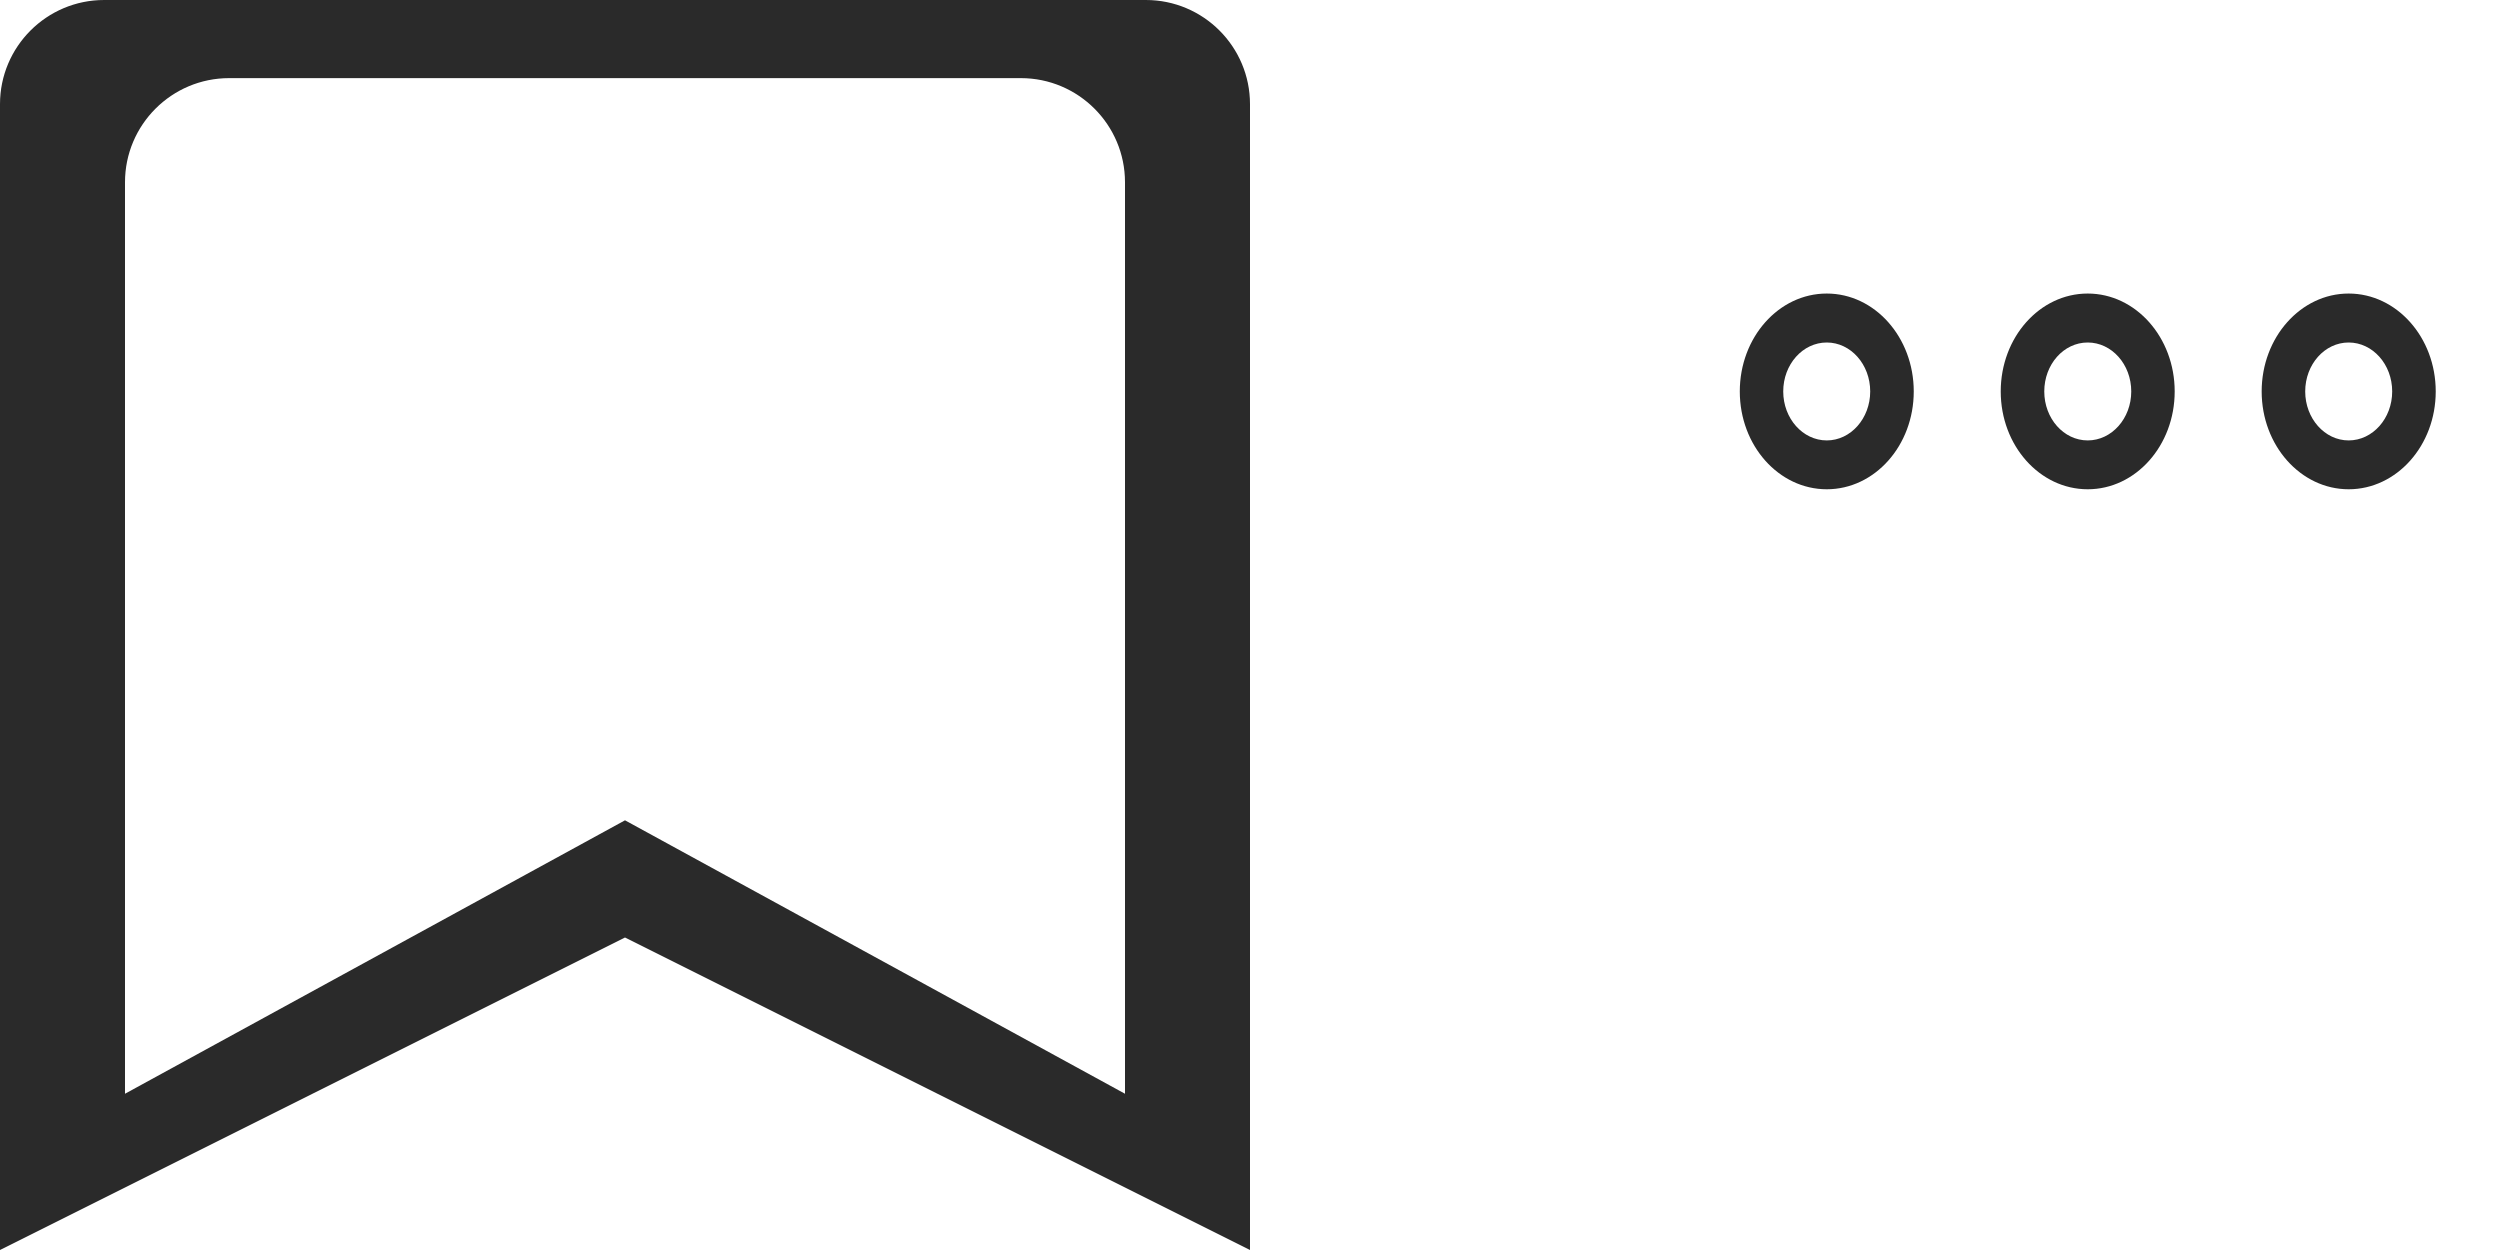
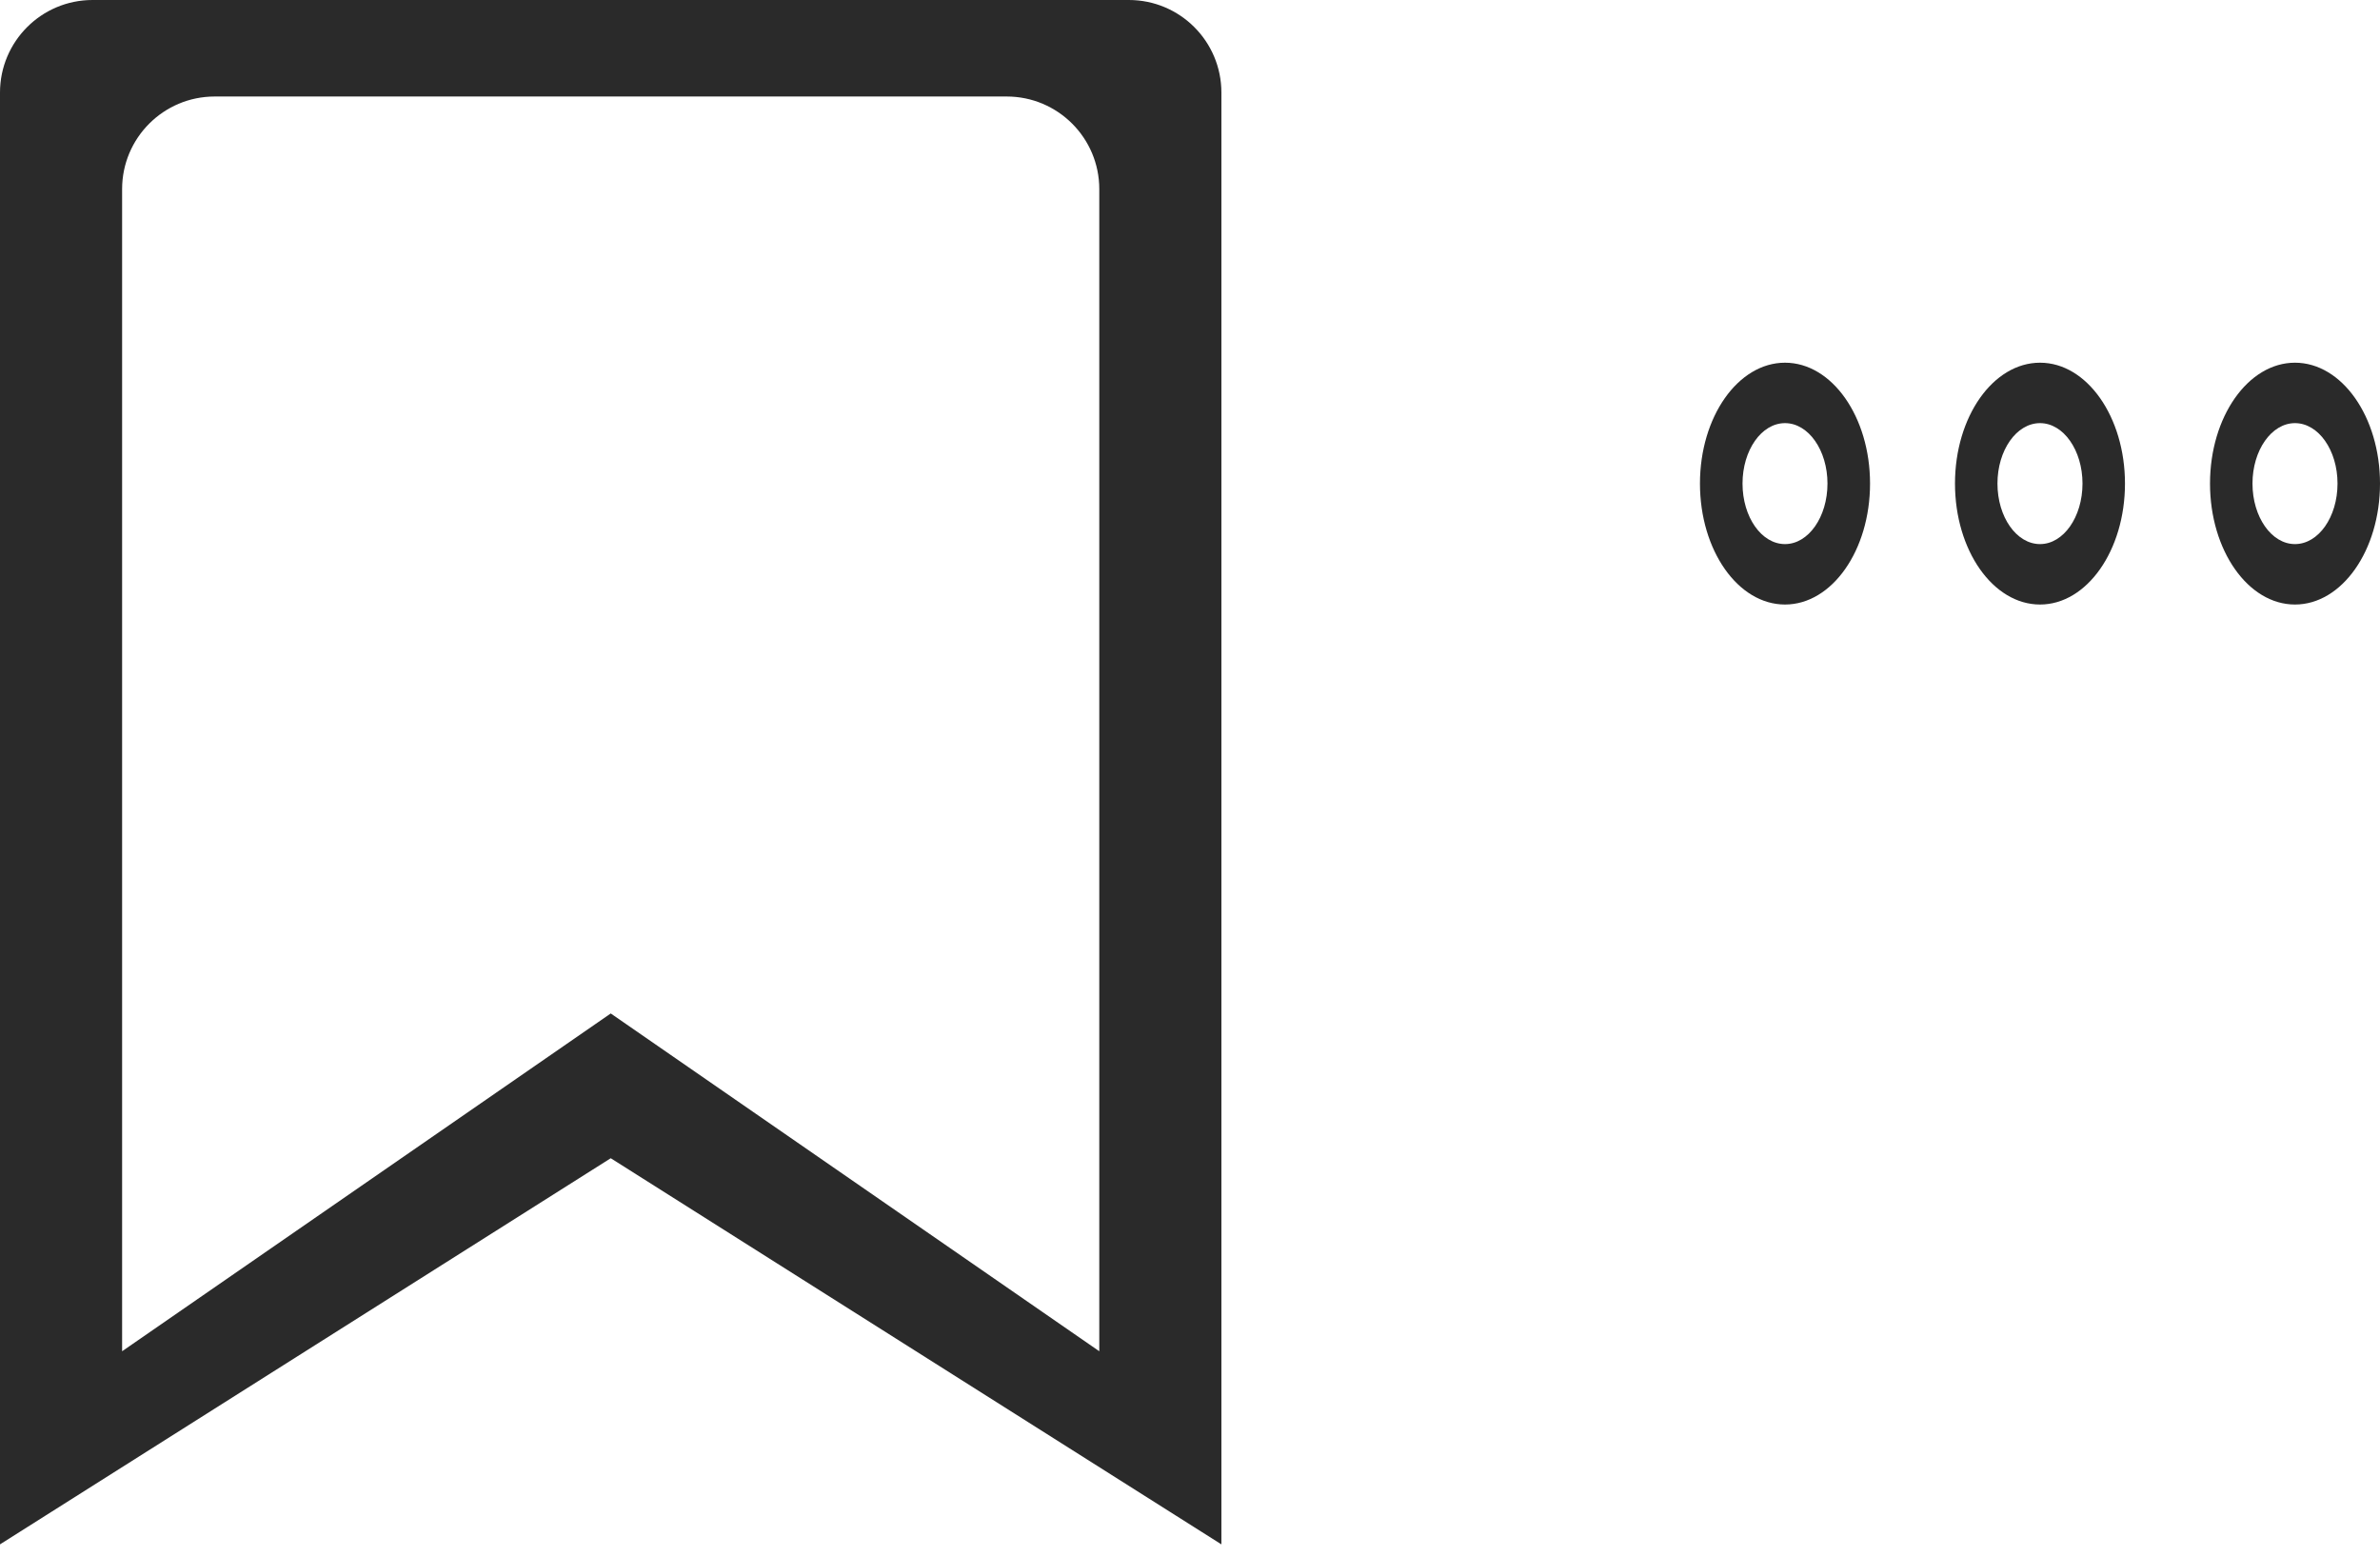
- <svg xmlns="http://www.w3.org/2000/svg" width="24" height="12" viewBox="0 0 24 12" fill="none">
-   <path fill-rule="evenodd" clip-rule="evenodd" d="M6 9L0 12V1C0 0.448 0.448 0 1 0H11C11.552 0 12 0.448 12 1V12L6 9ZM10.8 1.75C10.8 1.198 10.352 0.75 9.8 0.75H2.2C1.648 0.75 1.2 1.198 1.2 1.75V10.5L6 7.875L10.8 10.5V1.75Z" fill="#2A2A2A" />
-   <path fill-rule="evenodd" clip-rule="evenodd" d="M22.547 4.697C22.087 4.697 21.712 4.277 21.712 3.758C21.712 3.239 22.087 2.818 22.547 2.818C23.008 2.818 23.383 3.239 23.383 3.758C23.383 4.277 23.008 4.697 22.547 4.697ZM22.547 3.288C22.317 3.288 22.13 3.498 22.13 3.758C22.13 4.017 22.317 4.228 22.547 4.228C22.778 4.228 22.965 4.017 22.965 3.758C22.965 3.498 22.778 3.288 22.547 3.288ZM20.042 4.697C19.581 4.697 19.207 4.277 19.207 3.758C19.207 3.239 19.581 2.818 20.042 2.818C20.503 2.818 20.877 3.239 20.877 3.758C20.877 4.277 20.503 4.697 20.042 4.697ZM20.042 3.288C19.811 3.288 19.625 3.498 19.625 3.758C19.625 4.017 19.811 4.228 20.042 4.228C20.273 4.228 20.46 4.017 20.46 3.758C20.46 3.498 20.273 3.288 20.042 3.288ZM17.537 4.697C17.076 4.697 16.702 4.277 16.702 3.758C16.702 3.239 17.076 2.818 17.537 2.818C17.998 2.818 18.372 3.239 18.372 3.758C18.372 4.277 17.998 4.697 17.537 4.697ZM17.537 3.288C17.306 3.288 17.119 3.498 17.119 3.758C17.119 4.017 17.306 4.228 17.537 4.228C17.767 4.228 17.954 4.017 17.954 3.758C17.954 3.498 17.767 3.288 17.537 3.288Z" fill="#2A2A2A" />
+ <svg xmlns="http://www.w3.org/2000/svg" width="26" height="17" viewBox="0 0 26 17" fill="none">
+   <path fill-rule="evenodd" clip-rule="evenodd" d="M6.672 12.649L0 16.866V1.011C0 0.453 0.453 0 1.011 0H12.332C12.891 0 13.343 0.453 13.343 1.011V16.866L6.672 12.649ZM12.009 2.065C12.009 1.507 11.556 1.054 10.998 1.054H2.345C1.787 1.054 1.334 1.507 1.334 2.065V14.757L6.672 11.068L12.009 14.757V2.065Z" fill="#2A2A2A" />
+   <path fill-rule="evenodd" clip-rule="evenodd" d="M25.071 6.602C24.559 6.602 24.143 6.011 24.143 5.281C24.143 4.552 24.559 3.961 25.071 3.961C25.584 3.961 26 4.552 26 5.281C26 6.011 25.584 6.602 25.071 6.602ZM25.071 4.621C24.815 4.621 24.607 4.917 24.607 5.281C24.607 5.646 24.815 5.942 25.071 5.942C25.328 5.942 25.536 5.646 25.536 5.281C25.536 4.917 25.328 4.621 25.071 4.621ZM22.286 6.602C21.773 6.602 21.357 6.011 21.357 5.281C21.357 4.552 21.773 3.961 22.286 3.961C22.798 3.961 23.214 4.552 23.214 5.281C23.214 6.011 22.798 6.602 22.286 6.602ZM22.286 4.621C22.029 4.621 21.821 4.917 21.821 5.281C21.821 5.646 22.029 5.942 22.286 5.942C22.542 5.942 22.75 5.646 22.75 5.281C22.75 4.917 22.542 4.621 22.286 4.621ZM19.5 6.602C18.987 6.602 18.571 6.011 18.571 5.281C18.571 4.552 18.987 3.961 19.5 3.961C20.013 3.961 20.429 4.552 20.429 5.281C20.429 6.011 20.013 6.602 19.5 6.602ZM19.5 4.621C19.243 4.621 19.036 4.917 19.036 5.281C19.036 5.646 19.243 5.942 19.5 5.942C19.756 5.942 19.964 5.646 19.964 5.281C19.964 4.917 19.756 4.621 19.5 4.621Z" fill="#2A2A2A" />
</svg>
